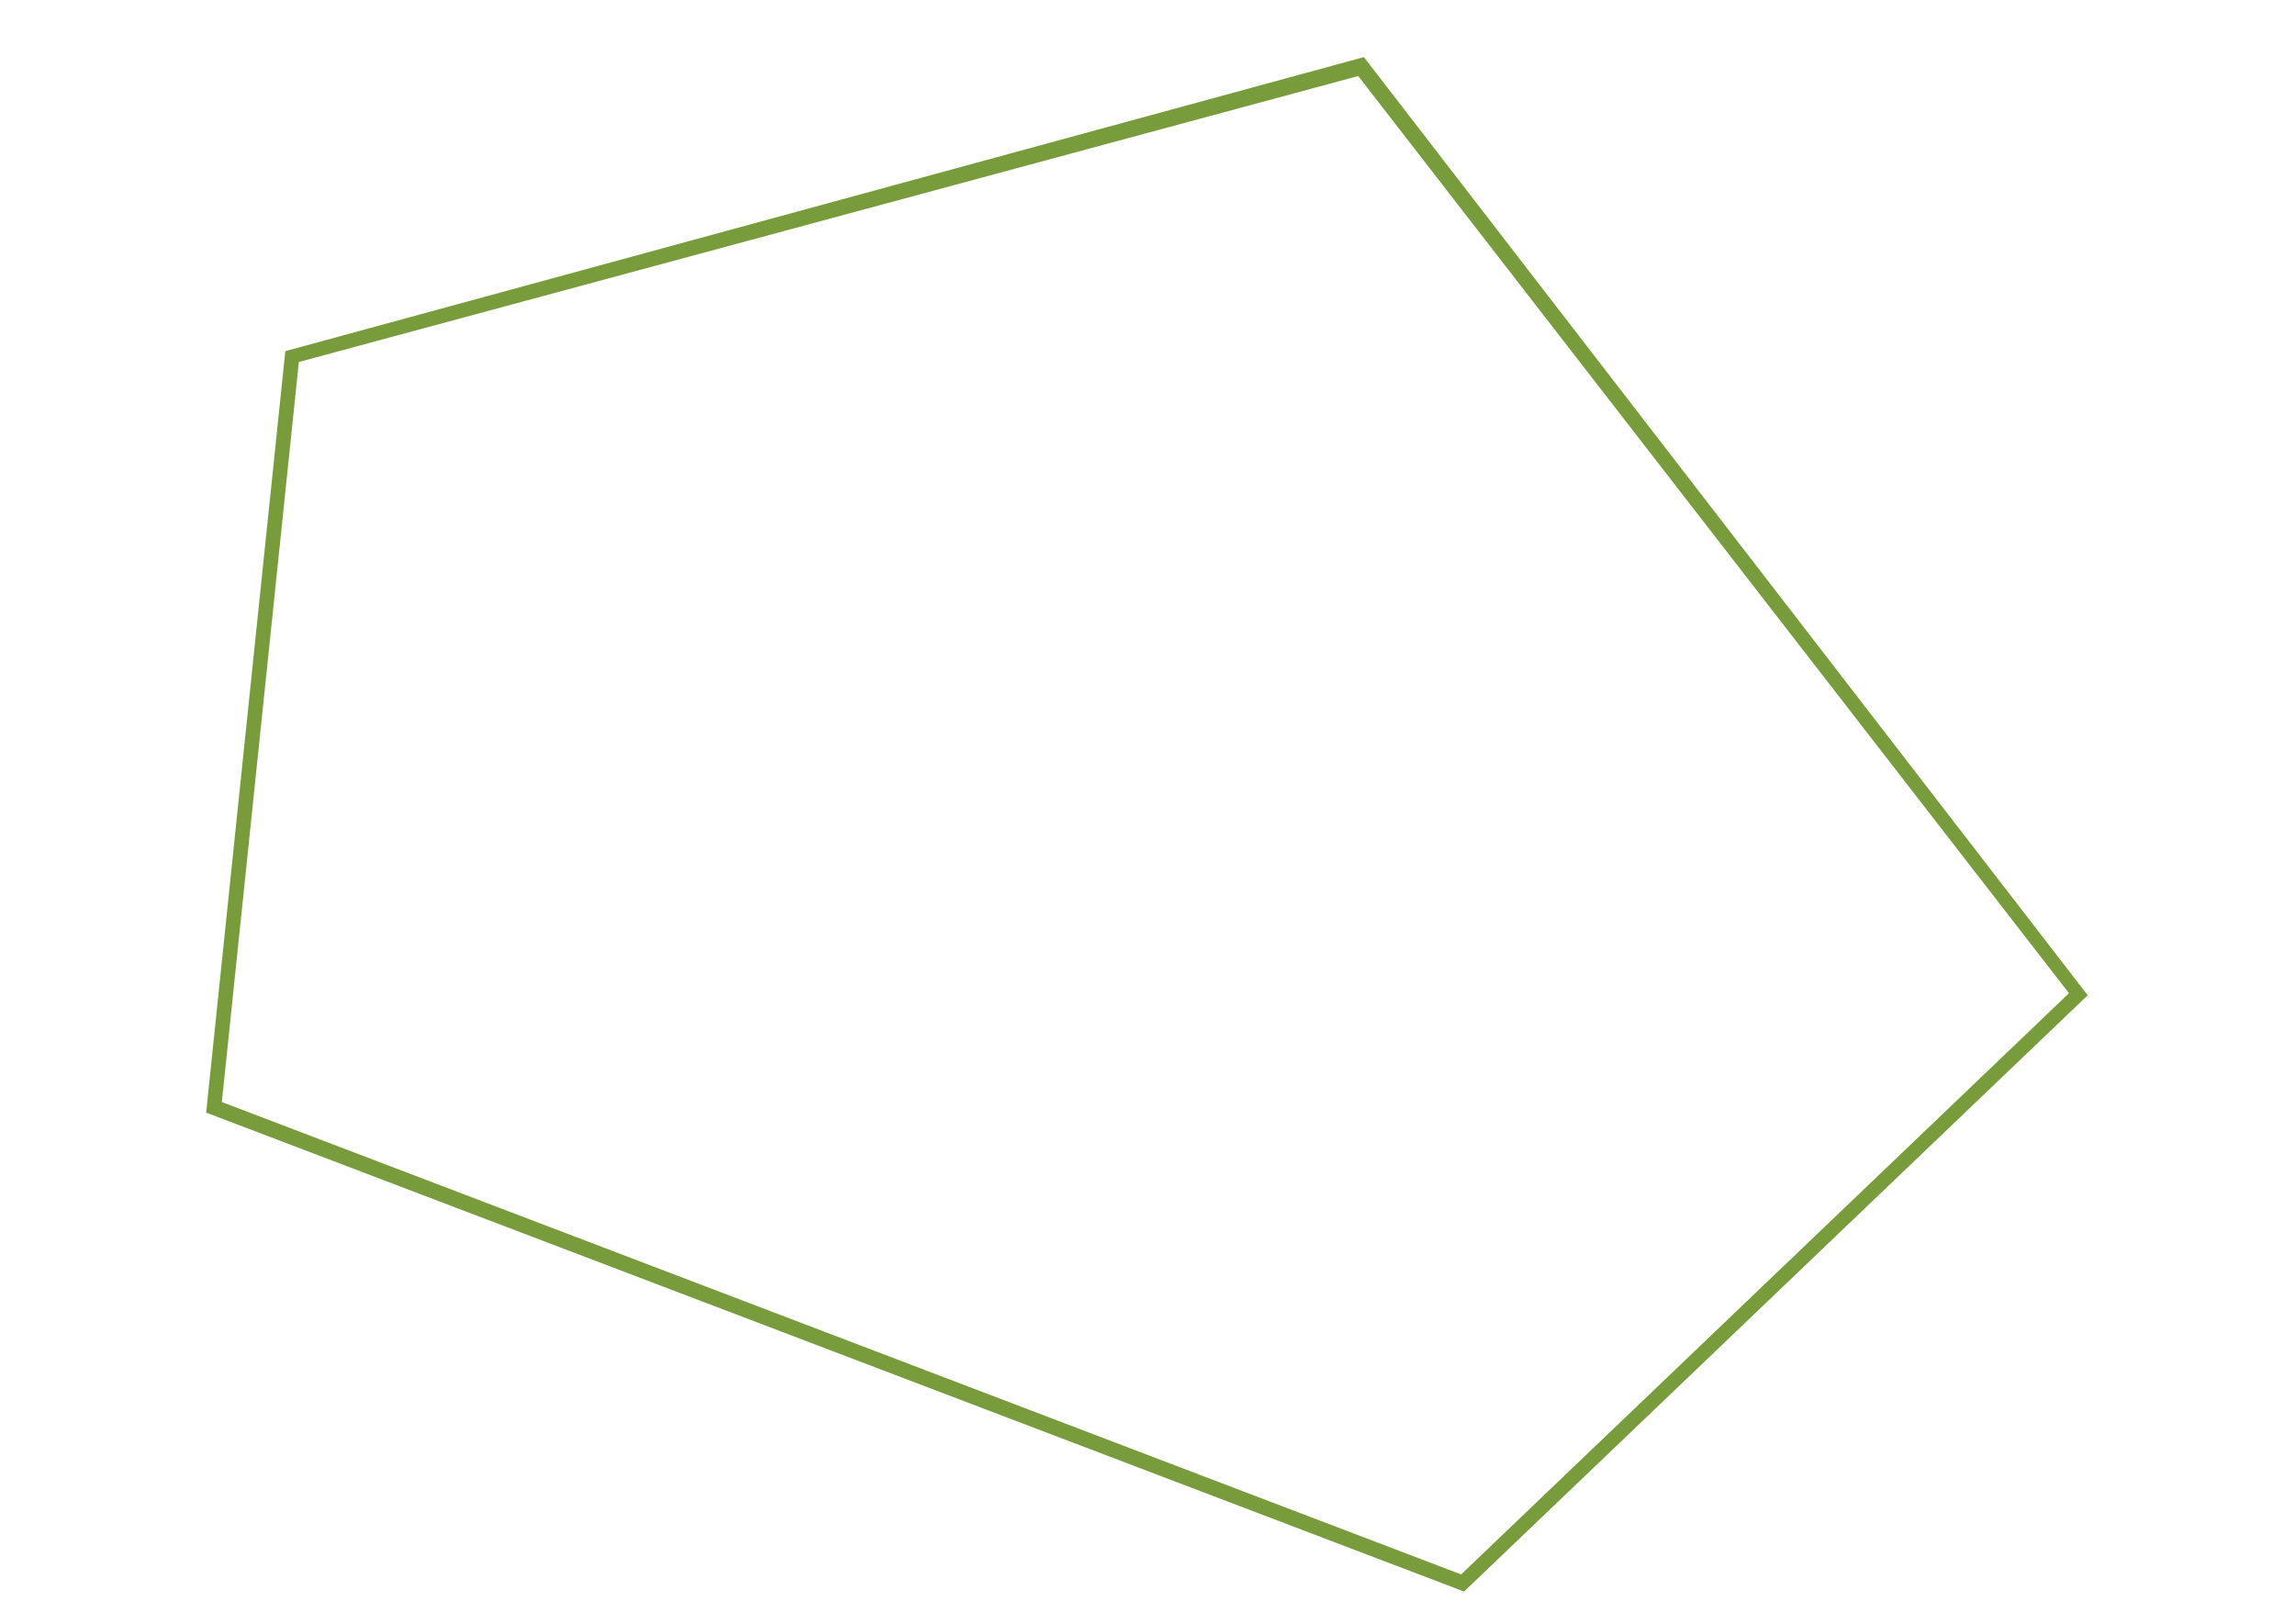
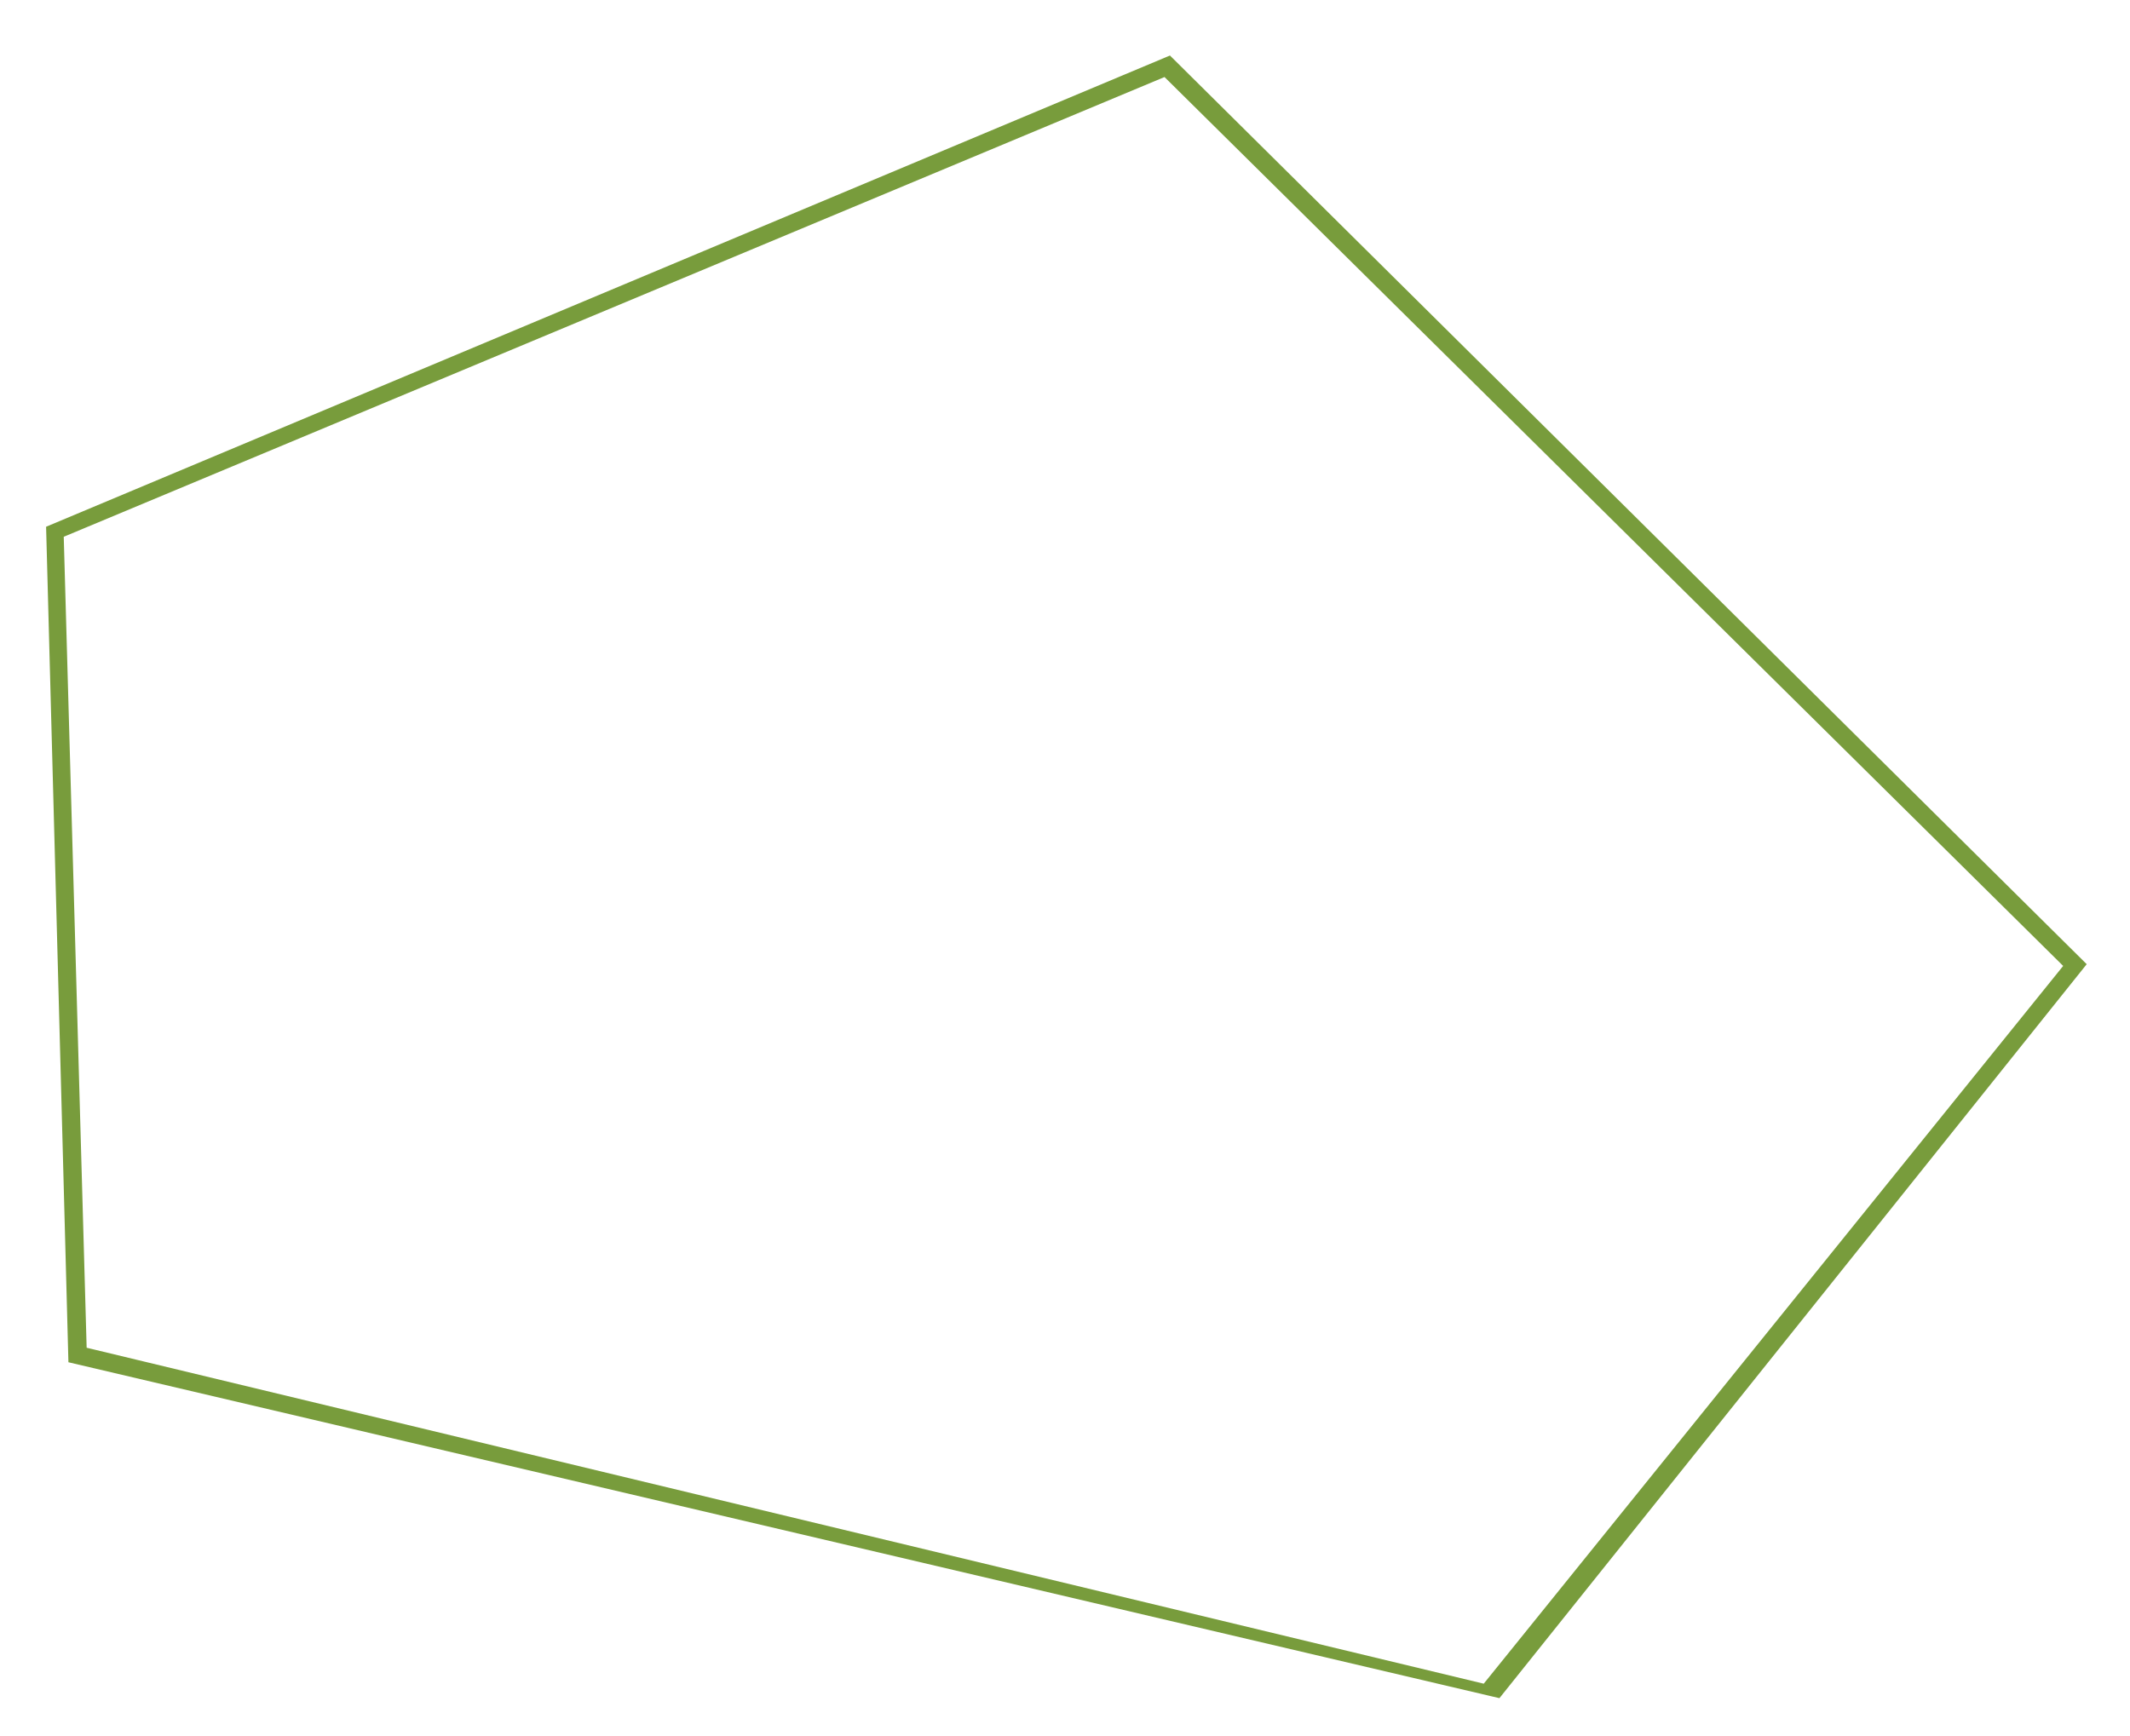
- <svg xmlns="http://www.w3.org/2000/svg" id="svg3154" version="1.1" width="1052" height="744">
-   <defs id="defs3158" />
-   <path style="fill:#789c3c;stroke:#789c3c;stroke-width:1px;stroke-linecap:butt;stroke-linejoin:miter;stroke-opacity:1;fill-opacity:1" d="M 625 26.75 L 131.25 161.344 L 95.031 509.656 L 671 728.938 L 956.312 456.156 L 625 26.75 z M 622.781 34.281 L 949.062 455.312 L 669.875 722.25 L 101.156 505.469 L 136.531 165.531 L 622.781 34.281 z " id="path2982" />
+ <svg xmlns="http://www.w3.org/2000/svg" id="svg3039" version="1.1" width="1350" height="1100">
+   <defs id="defs3043" />
+   <path style="fill:#789c3c;fill-opacity:1;stroke:#789c3c;stroke-width:1.507px;stroke-linecap:butt;stroke-linejoin:miter;stroke-opacity:1" d="M 741.348,36.082 29.98,334.423 44.104,862.983 950.051,1075.687 1321.553,611.297 741.348,36.082 z M 738.241,47.946 1308.654,612.285 940.682,1068.201 54.179,854.979 39.632,339.791 738.241,47.946 z" id="path2982" />
</svg>
